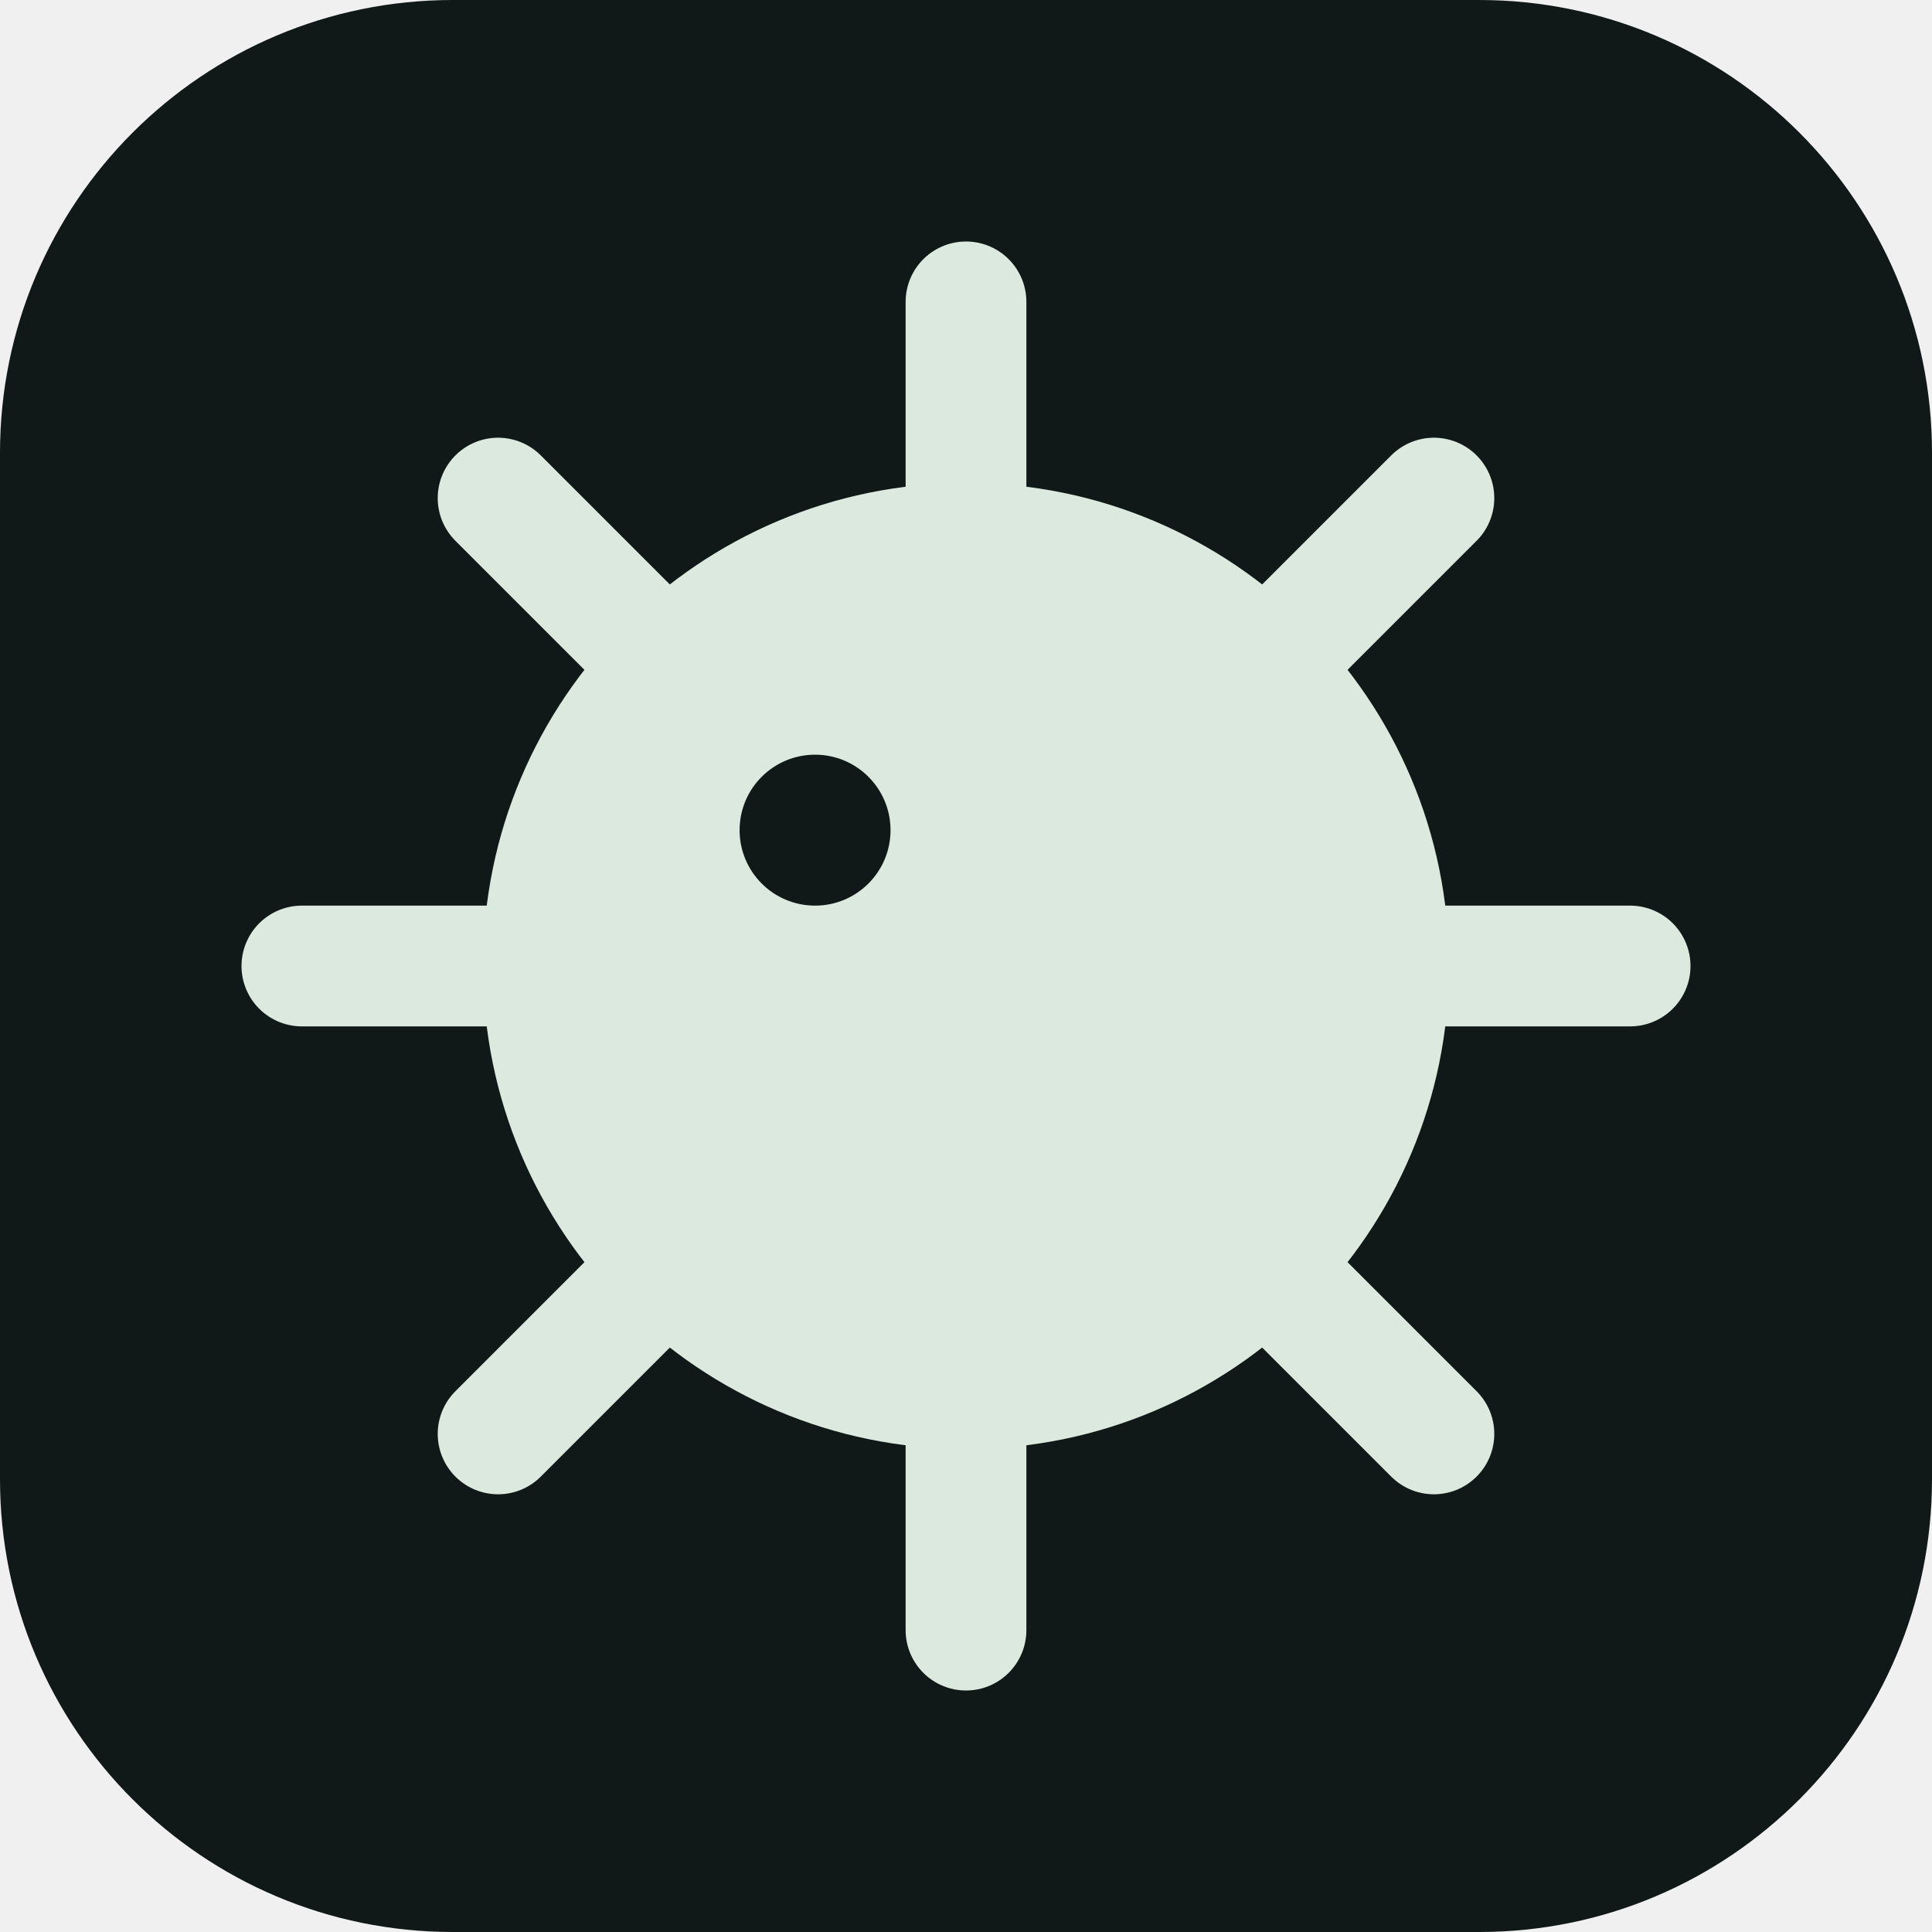
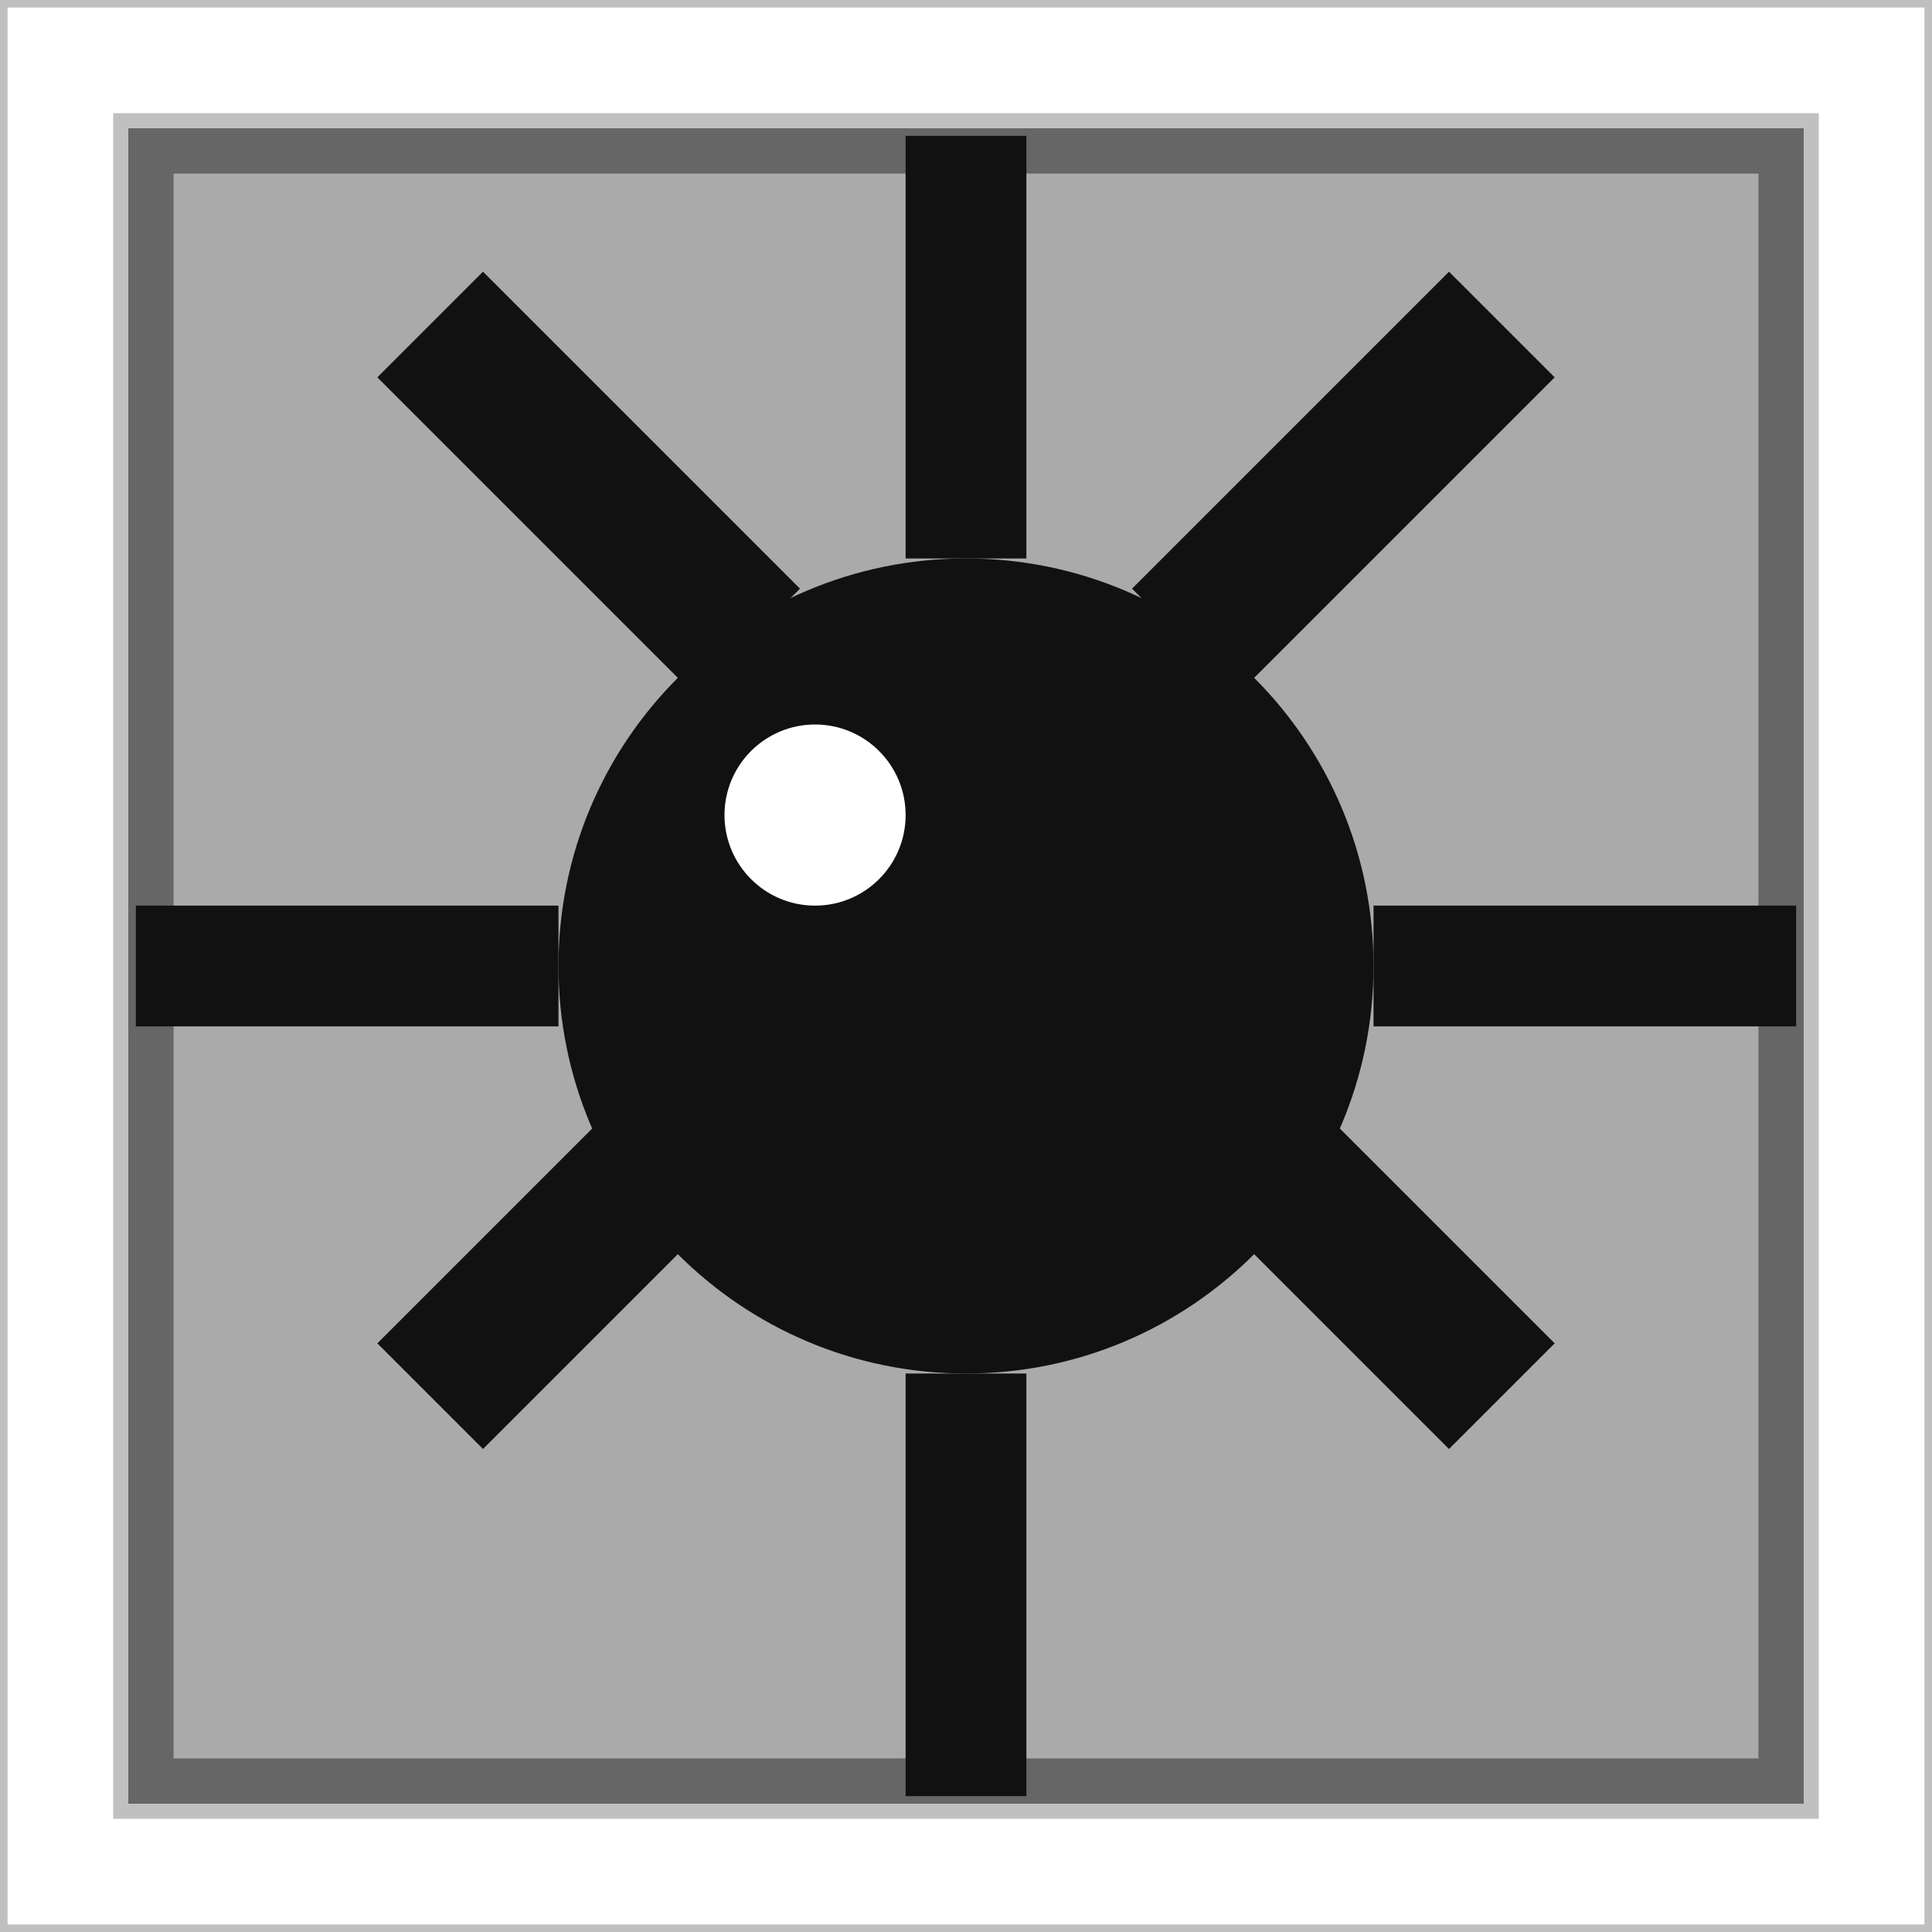
<svg xmlns="http://www.w3.org/2000/svg" viewBox="0 0 128 128">
-   <rect width="128" height="128" rx="30" fill="#101918" />
-   <circle cx="64" cy="64" r="32" fill="#dce9df" />
-   <path d="M64 20v16M64 92v16M20 64h16M92 64h16M33 33l11 11M84 84l11 11M95 33 84 44M44 84 33 95" stroke="#dce9df" stroke-width="8" stroke-linecap="round" />
-   <circle cx="54" cy="55" r="5" fill="#101918" />
+   <rect width="128" height="128" fill="#c0c0c0" />
+   <path d="M4 4h120v120H4z" fill="#c0c0c0" stroke="#fff" stroke-width="7" />
+   <path d="M10 10h108v108H10z" fill="#aaa" stroke="#666" stroke-width="3" />
+   <g fill="#111">
+     <path d="M60 9h8v28h-8zM60 91h8v28h-8zM9 60h28v8H9zM91 60h28v8H91zM25 25l7-7 21 21-7 7zM75 75l7-7 21 21-7 7zM96 18l7 7-21 21-7-7zM46 68l7 7-21 21-7-7z" />
+     <circle cx="64" cy="64" r="27" />
+     <circle cx="54" cy="54" r="6" fill="#fff" />
+   </g>
</svg>
